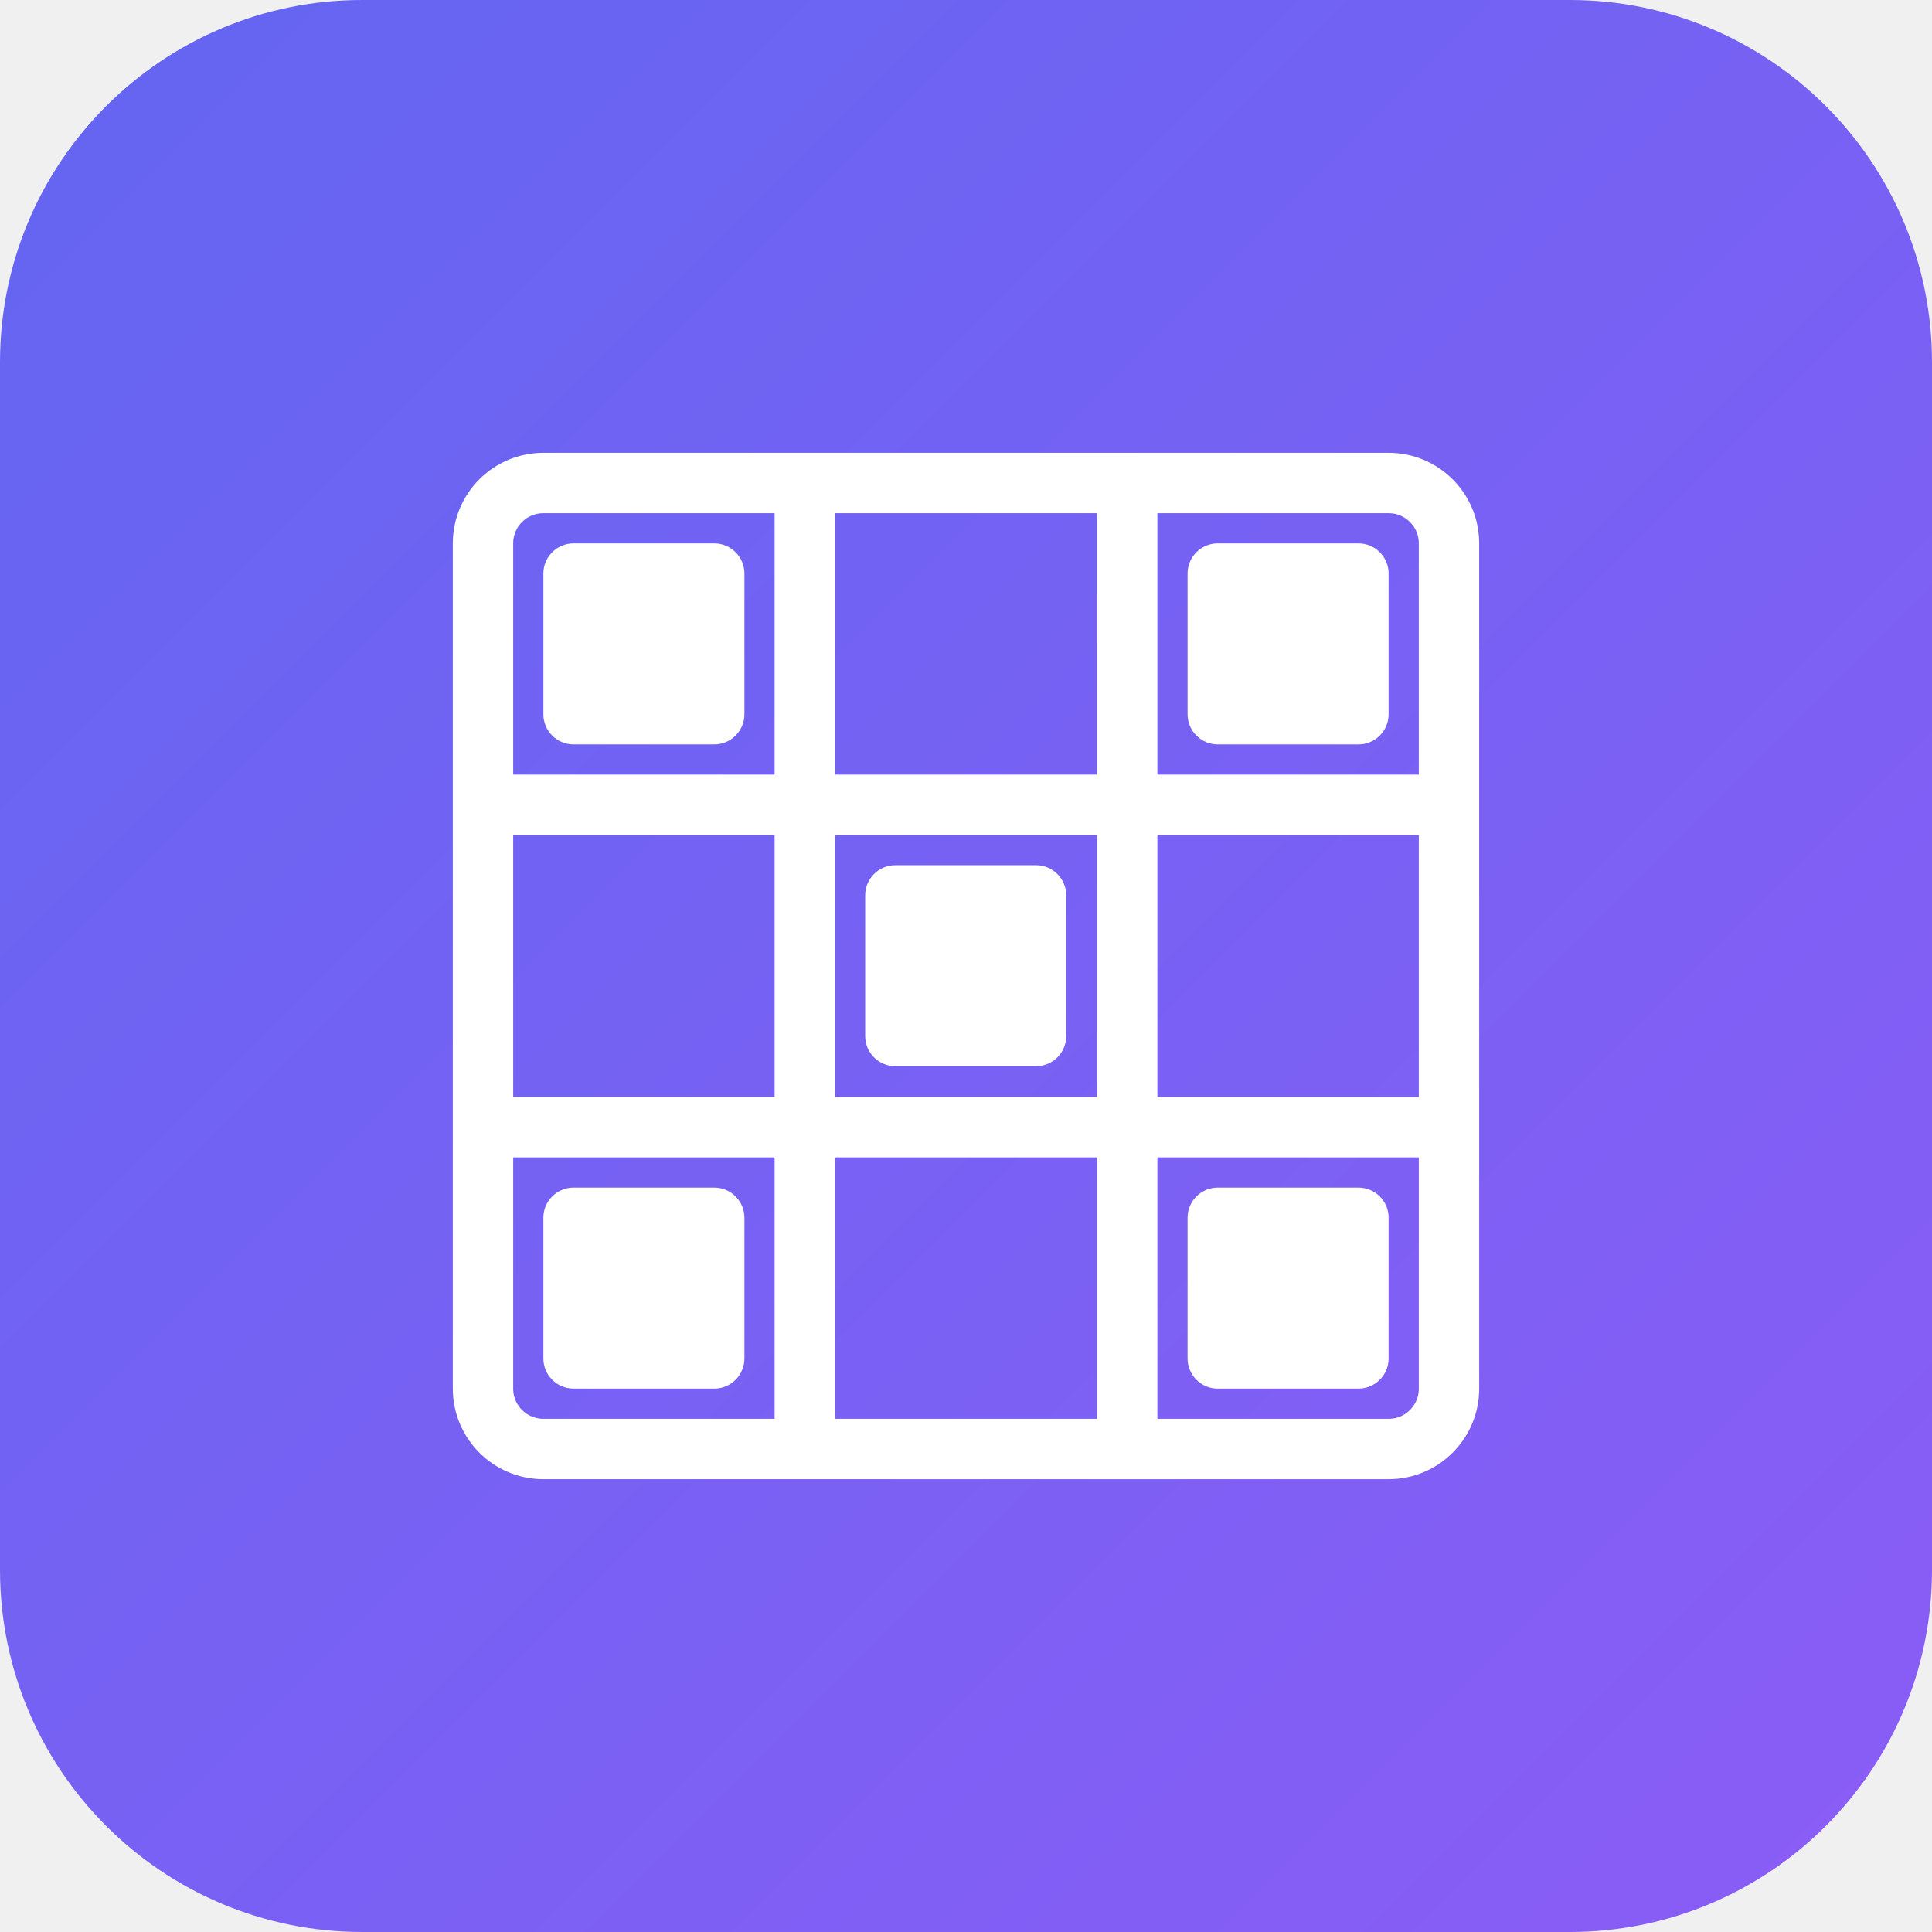
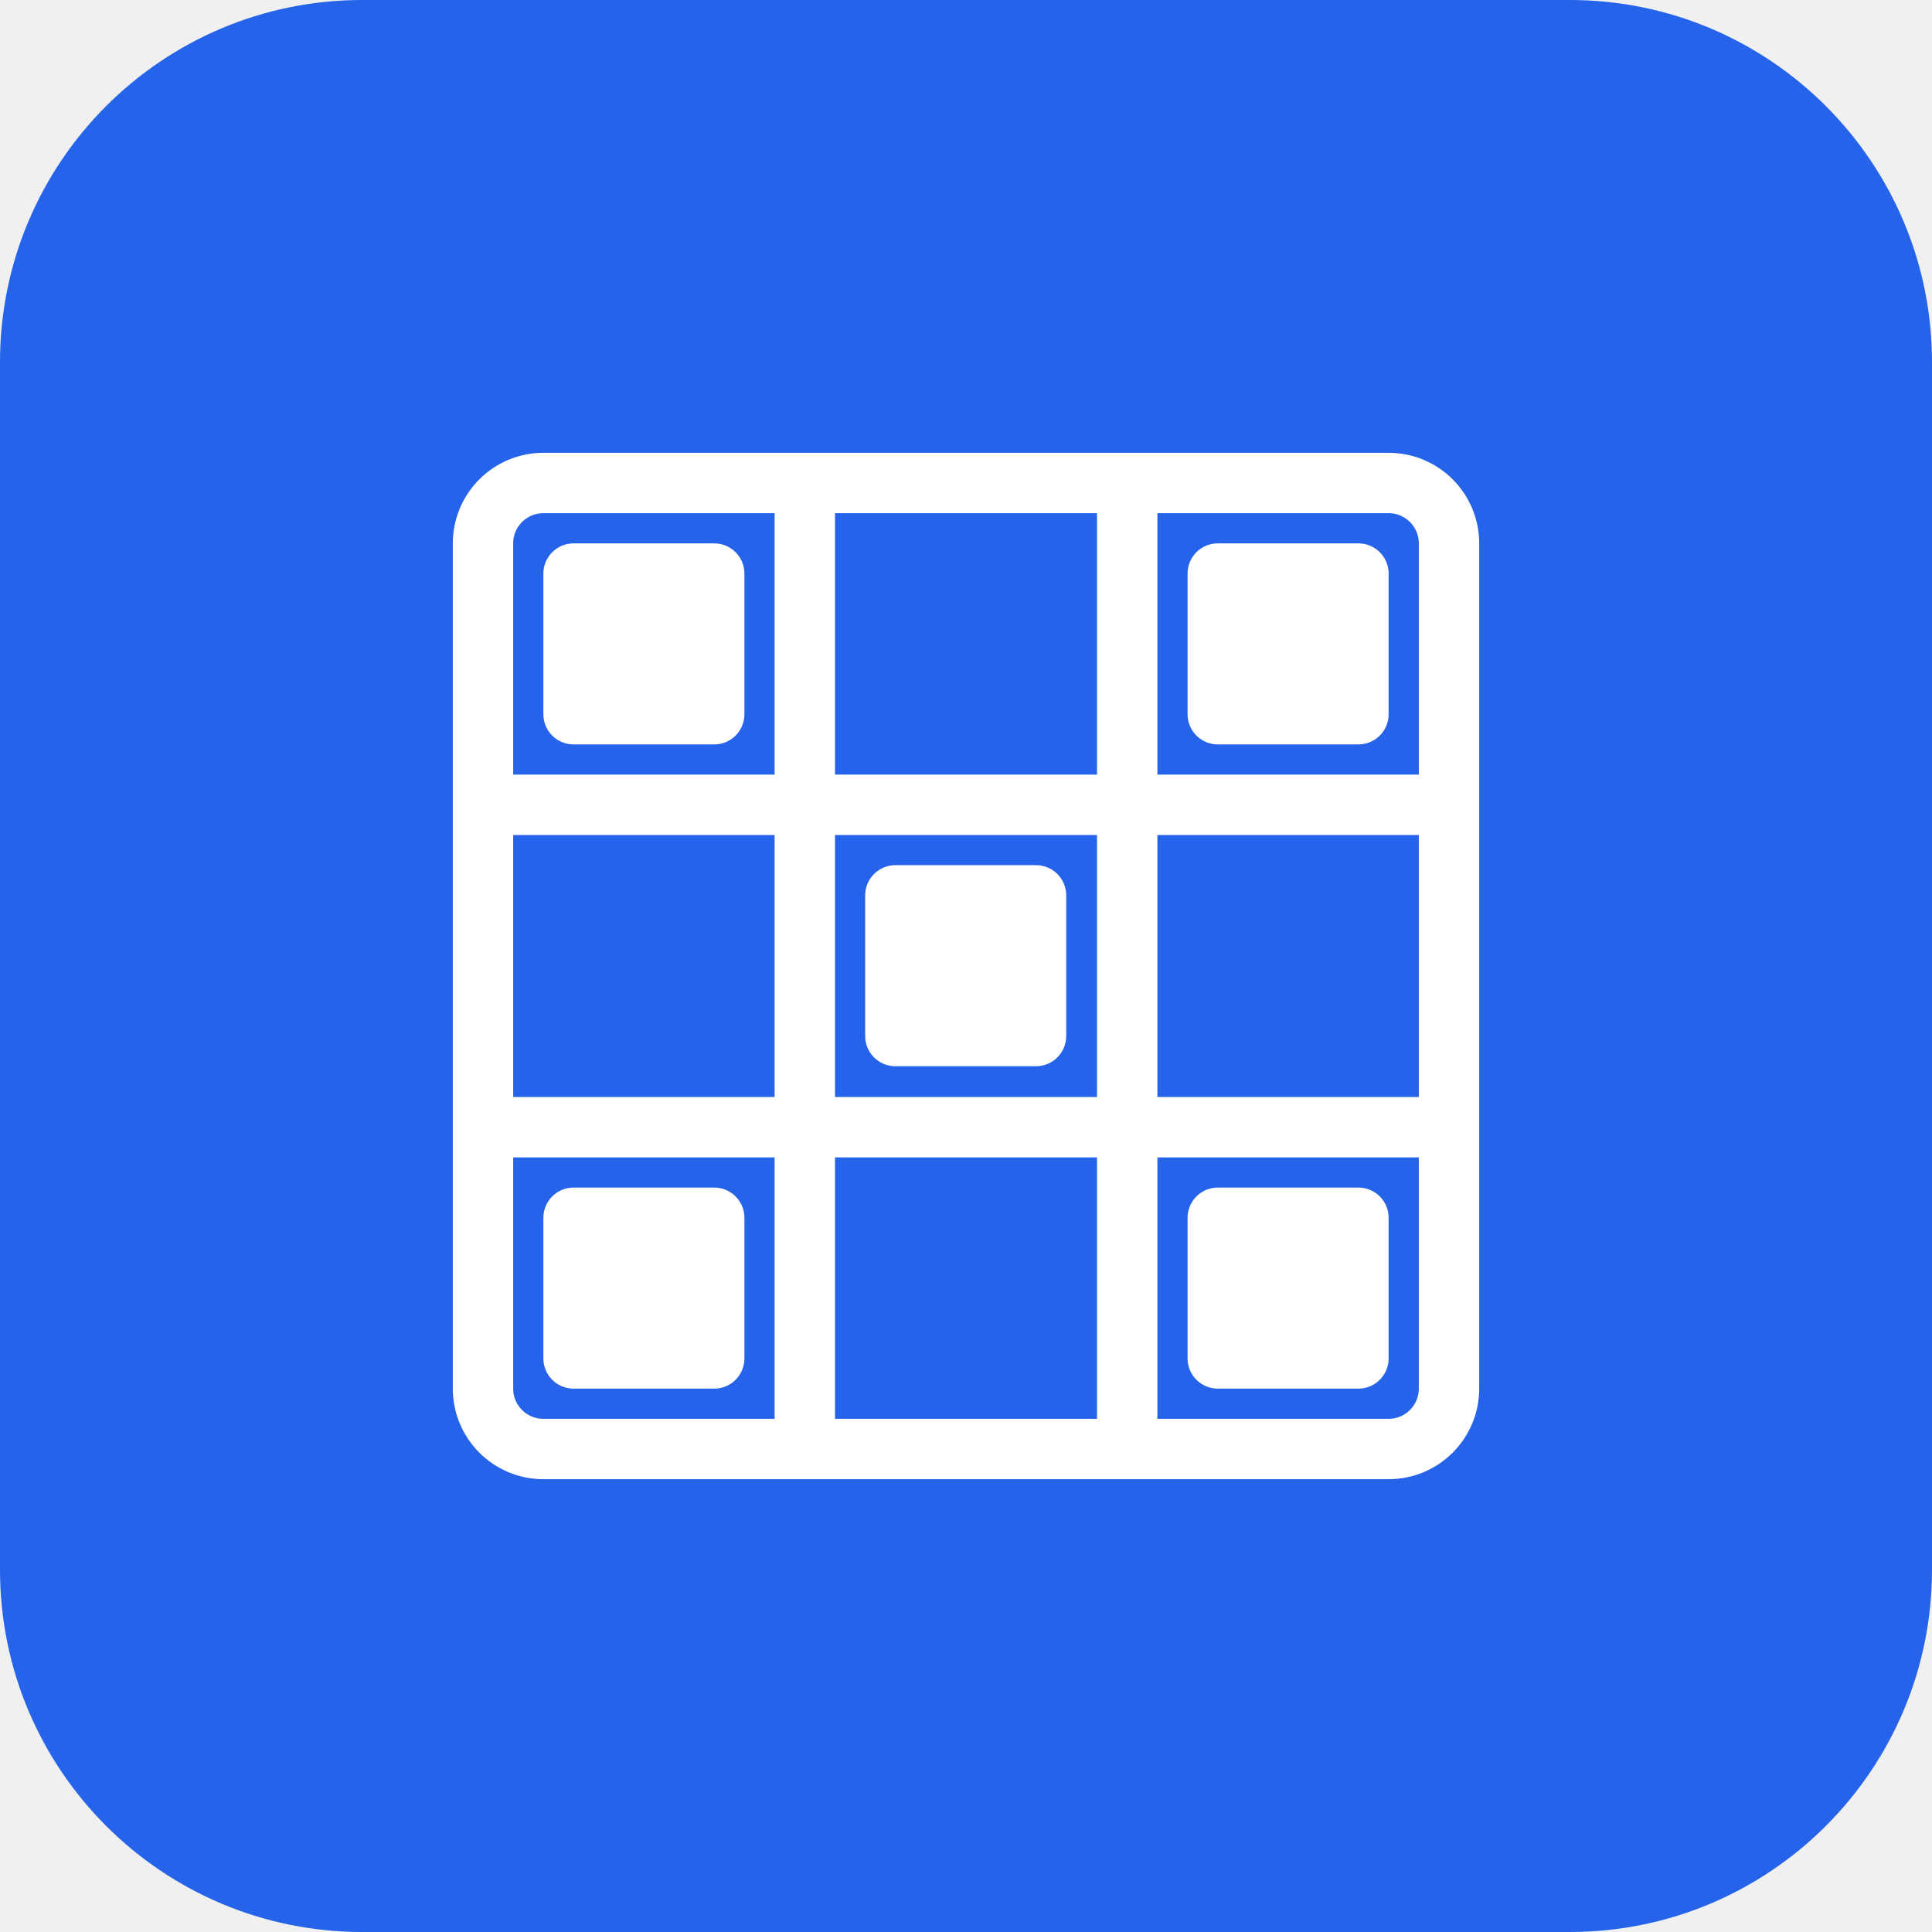
<svg xmlns="http://www.w3.org/2000/svg" viewBox="0 0 32 32" width="32" height="32">
-   <defs>
-     <linearGradient id="grad" x1="0%" y1="0%" x2="100%" y2="100%">
-       <stop offset="0%" style="stop-color:#6366f1;stop-opacity:1" />
-       <stop offset="100%" style="stop-color:#8b5cf6;stop-opacity:1" />
-     </linearGradient>
-   </defs>
-   <rect width="32" height="32" rx="6" ry="6" fill="url(#grad)" />
+   <rect width="32" height="32" rx="6" ry="6" fill="#2563eb" />
  <g fill="none" stroke="white" stroke-width="1">
    <rect x="8" y="8" width="16" height="16" rx="1" ry="1" />
    <line x1="13.33" y1="8" x2="13.33" y2="24" />
    <line x1="18.67" y1="8" x2="18.67" y2="24" />
    <line x1="8" y1="13.33" x2="24" y2="13.33" />
    <line x1="8" y1="18.67" x2="24" y2="18.67" />
  </g>
  <g fill="white">
    <rect x="9" y="9" width="3.33" height="3.33" rx="0.5" />
    <rect x="19.67" y="9" width="3.33" height="3.33" rx="0.5" />
    <rect x="14.33" y="14.33" width="3.33" height="3.33" rx="0.5" />
    <rect x="9" y="19.67" width="3.33" height="3.33" rx="0.5" />
    <rect x="19.67" y="19.67" width="3.33" height="3.33" rx="0.5" />
  </g>
</svg>
